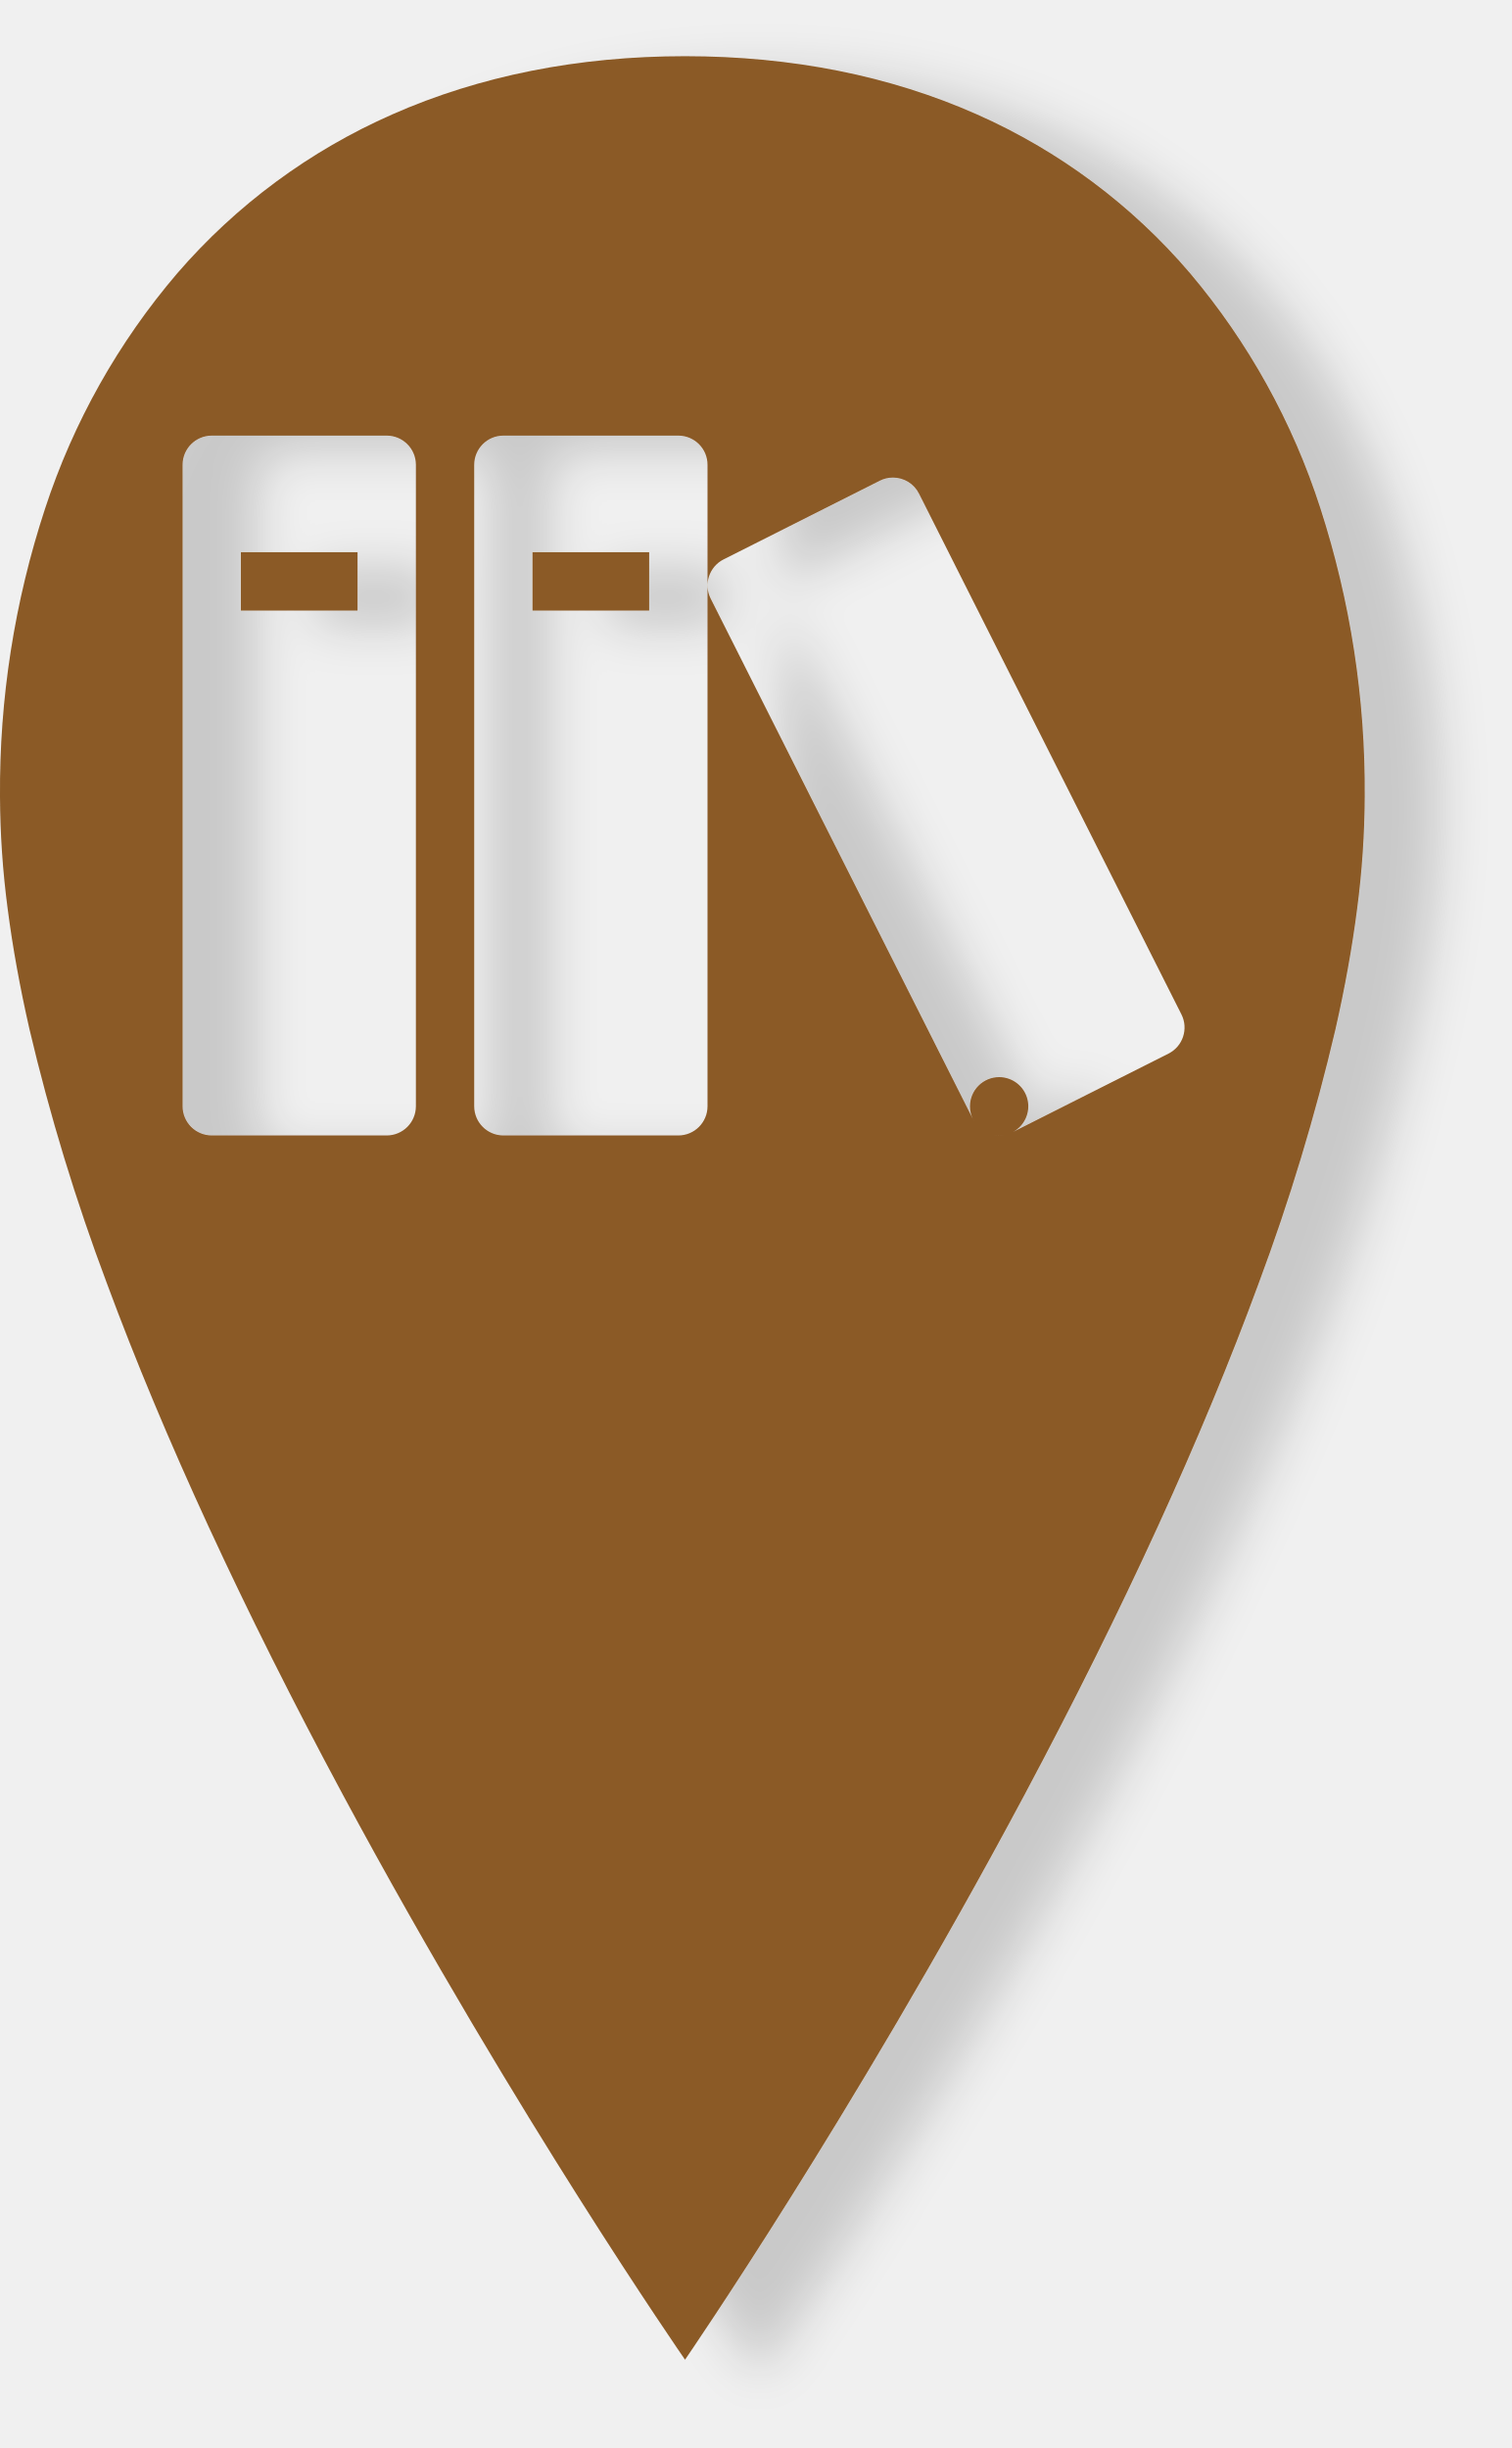
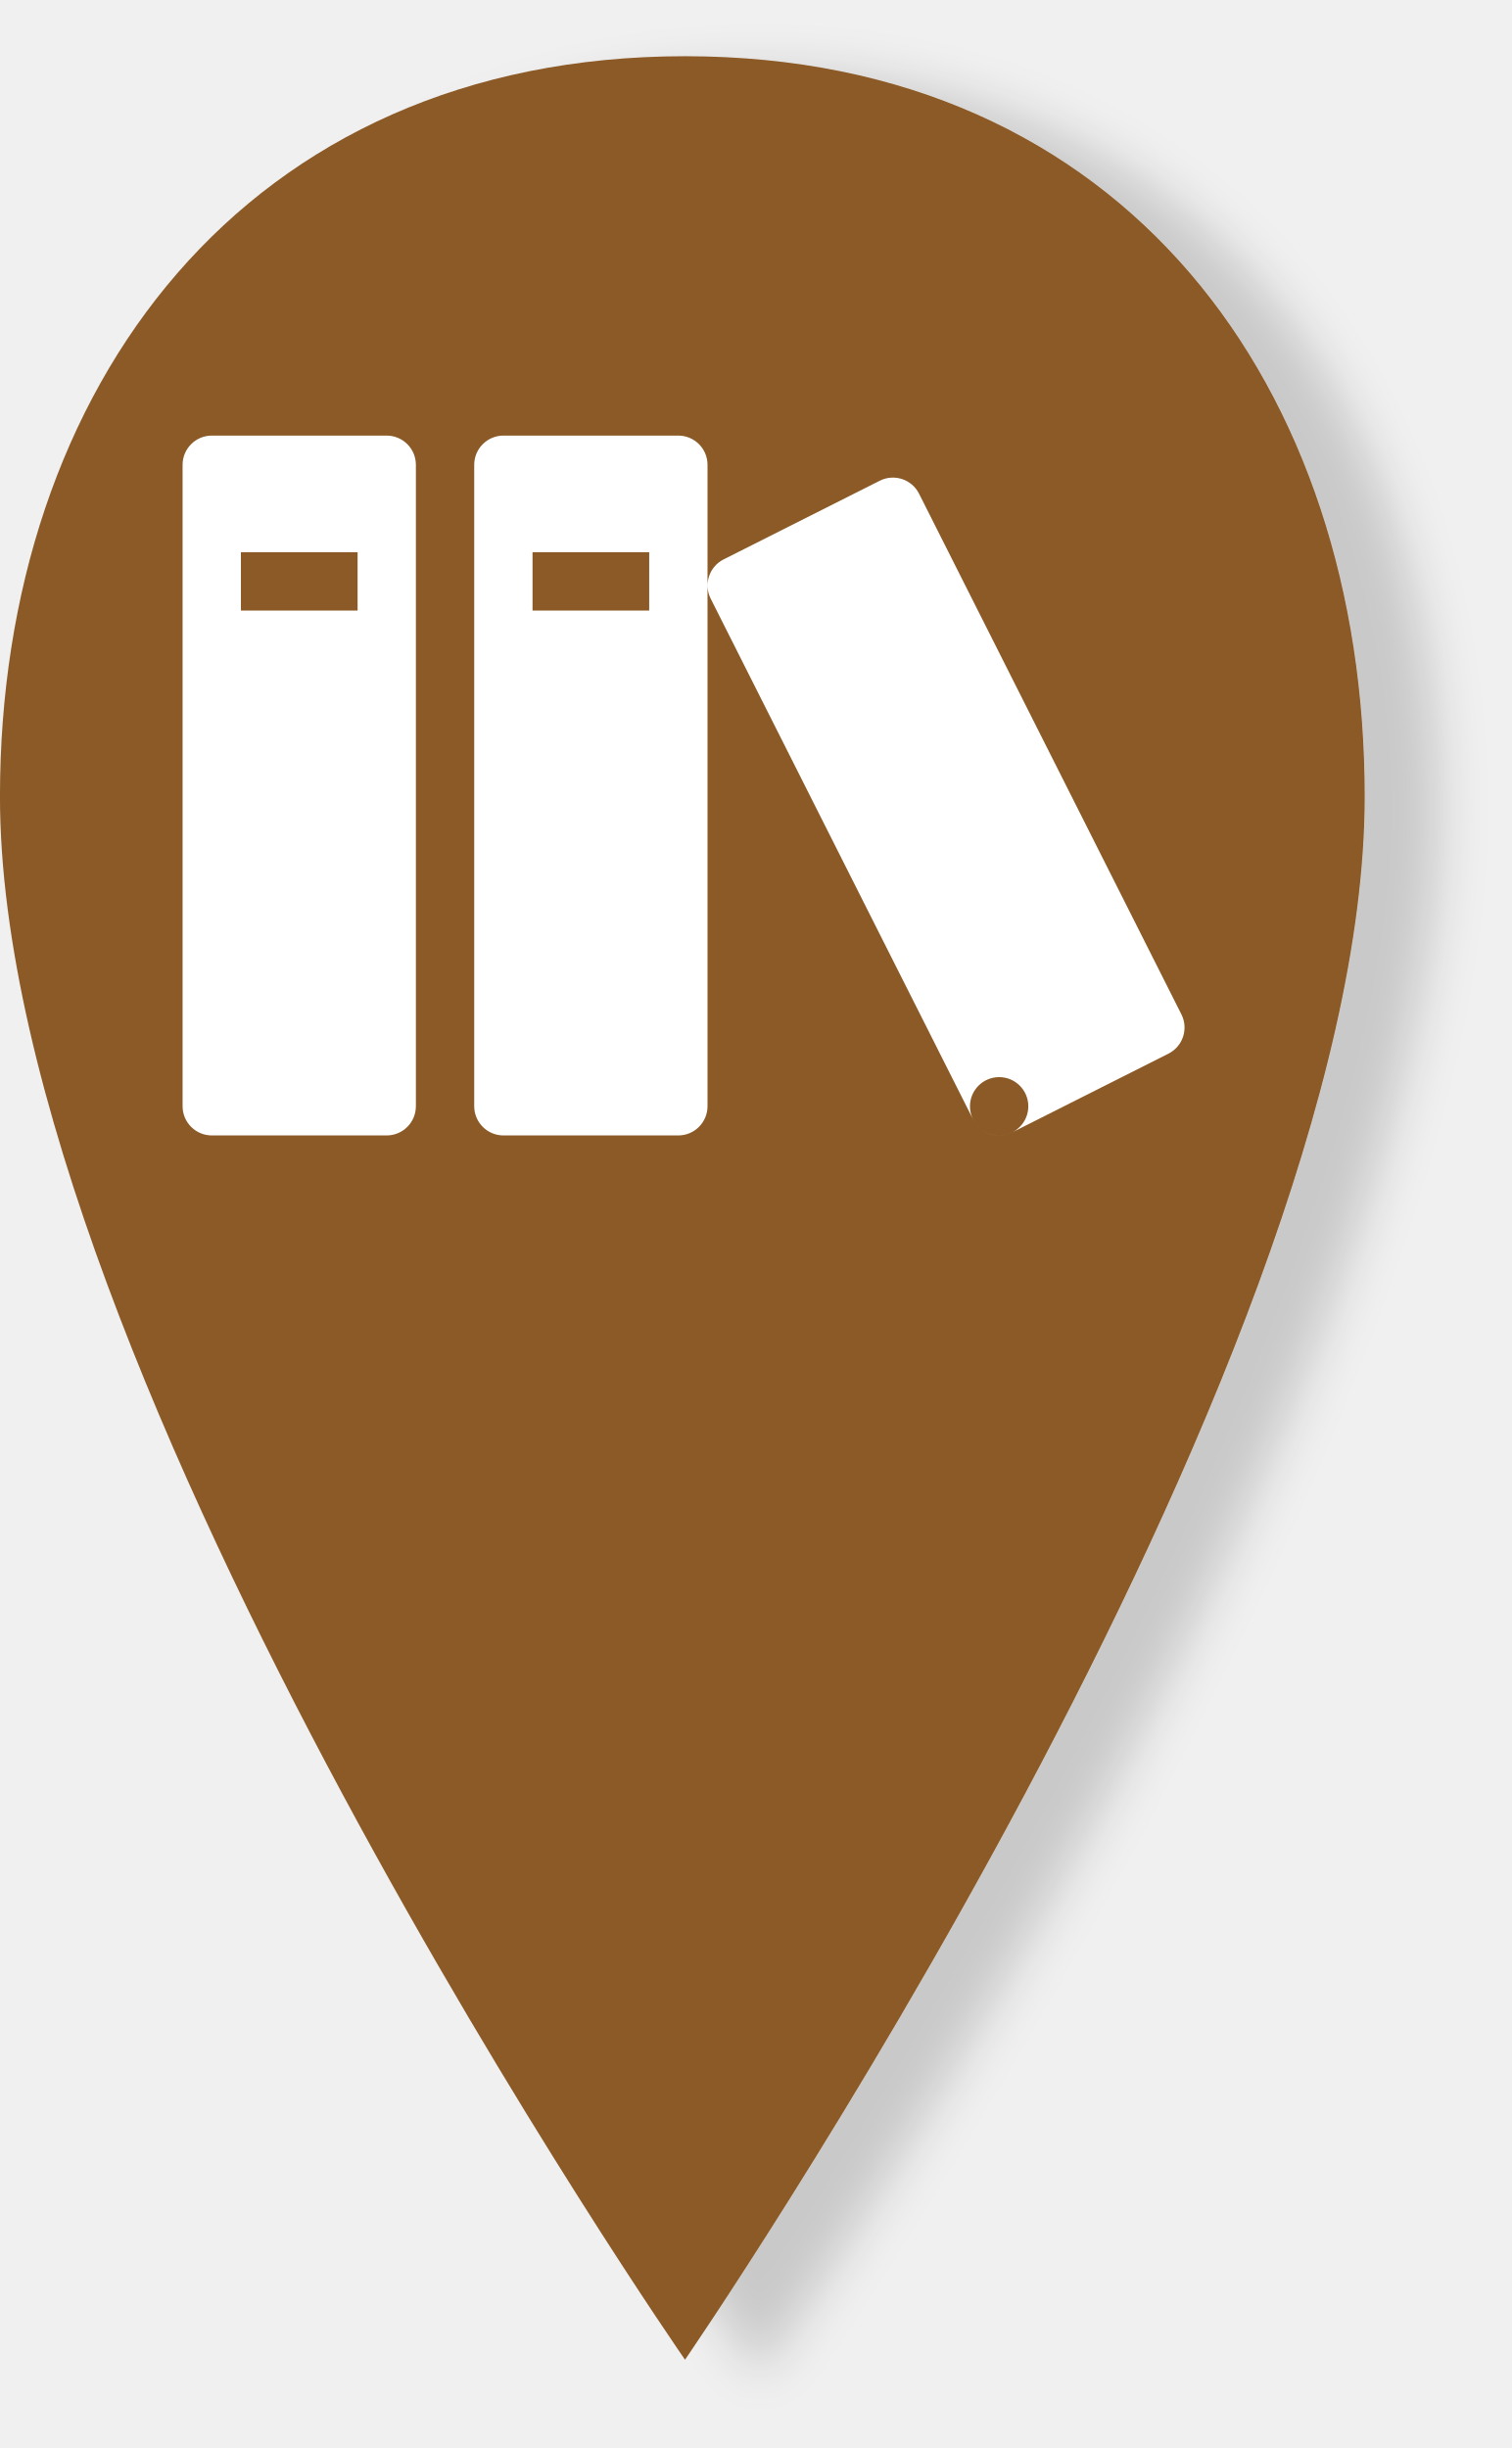
- <svg xmlns="http://www.w3.org/2000/svg" width="282.5" height="457.445" viewBox="0 0 282.5 457.445">
+ <svg xmlns="http://www.w3.org/2000/svg" width="282.5" height="457.444" viewBox="0 0 282.5 457.444">
  <defs>
-     <filter id="books" x="0" y="0" width="282.5" height="457.445" filterUnits="userSpaceOnUse">
+     <filter id="Icon_ionic-ios-pin" x="0" y="0" width="282.5" height="457.444" filterUnits="userSpaceOnUse">
      <feOffset dx="14" dy="3" input="SourceAlpha" />
      <feGaussianBlur stdDeviation="4.5" result="blur" />
      <feFlood flood-opacity="0.161" />
      <feComposite operator="in" in2="blur" />
      <feComposite in="SourceGraphic" />
    </filter>
  </defs>
-   <g transform="matrix(1, 0, 0, 1, 0, 0)" filter="url(#books)">
-     <path id="books-2" data-name="books" d="M376,316.444h0c-.08-.116-8.176-11.809-20-30.507-10.949-17.315-27.47-44.415-44-75.189-18.579-34.589-33.383-66.675-44-95.366A386.766,386.766,0,0,1,253.5,67.79c-1.783-7.818-3.15-15.366-4.062-22.433A165.3,165.3,0,0,1,248,24.342a168.383,168.383,0,0,1,8.432-53.831,129.824,129.824,0,0,1,24.72-43.976A113.406,113.406,0,0,1,321.3-103.123C337.637-110.341,356.042-114,376-114s38.3,3.66,54.547,10.878a111.875,111.875,0,0,1,39.8,29.658,129.627,129.627,0,0,1,24.377,43.976A171.03,171.03,0,0,1,503,24.342a166.57,166.57,0,0,1-1.426,21.014c-.905,7.068-2.261,14.616-4.031,22.433a389.034,389.034,0,0,1-14.387,47.592c-10.534,28.691-25.222,60.777-43.656,95.366-16.4,30.773-32.793,57.874-43.656,75.189C384.136,304.6,376.081,316.327,376,316.443Zm57.142-229a5.386,5.386,0,0,0,1.548.227,5.463,5.463,0,0,0,.965-.086,5.429,5.429,0,0,1-.949.083A5.531,5.531,0,0,1,433.142,87.448ZM342.056-43.1a5.455,5.455,0,0,0-5.449,5.449V82.226a5.455,5.455,0,0,0,5.449,5.449H374.75a5.455,5.455,0,0,0,5.449-5.449V-37.654A5.455,5.455,0,0,0,374.75-43.1Zm-54.49,0a5.455,5.455,0,0,0-5.45,5.449V82.226a5.455,5.455,0,0,0,5.45,5.449H320.26a5.455,5.455,0,0,0,5.449-5.449V-37.654A5.455,5.455,0,0,0,320.26-43.1ZM437.247,87.039l-.1.053a5.472,5.472,0,0,1-.73.3A5.394,5.394,0,0,0,437.247,87.039ZM434.69,76.776a5.45,5.45,0,0,1,2.557,10.262l29.092-14.658a5.456,5.456,0,0,0,2.415-7.318L419.716-32.263a5.433,5.433,0,0,0-4.883-2.994,5.364,5.364,0,0,0-2.435.579L383.2-19.966a5.457,5.457,0,0,0-2.414,7.319l48.978,97.207a5.4,5.4,0,0,1-.524-2.333A5.456,5.456,0,0,1,434.69,76.776Zm-4.926,7.784h0a5.47,5.47,0,0,0,.48.815,5.4,5.4,0,0,1-.42-.7ZM369.3-10.408h-21.8v-10.9h21.8v10.9Zm-54.491,0h-21.8v-10.9h21.8v10.9Z" transform="translate(-248 124.5)" fill="#8b5a28" />
+   <g id="books" transform="translate(-32 -22.5)">
+     <g transform="matrix(1, 0, 0, 1, 32, 22.5)" filter="url(#Icon_ionic-ios-pin)">
+       <path id="Icon_ionic-ios-pin-2" data-name="Icon ionic-ios-pin" d="M156.875,3.375c-82.26,0-128,61.98-128,138.342,0,107.611,128,292.1,128,292.1s127-184.491,127-292.1C283.875,65.355,239.135,3.375,156.875,3.375Z" transform="translate(-28.88 7.13)" fill="#8b5a28" />
+     </g>
+     <path id="Icon_metro-books" data-name="Icon metro-books" d="M40.715,8.571H8.021A5.465,5.465,0,0,0,2.571,14.02V133.9a5.465,5.465,0,0,0,5.449,5.449H40.715a5.465,5.465,0,0,0,5.449-5.449V14.021a5.465,5.465,0,0,0-5.449-5.449ZM35.266,41.266H13.47v-10.9h21.8v10.9ZM95.206,8.571H62.511a5.465,5.465,0,0,0-5.449,5.449V133.9a5.465,5.465,0,0,0,5.449,5.449H95.206a5.465,5.465,0,0,0,5.449-5.449V14.021a5.465,5.465,0,0,0-5.449-5.449ZM89.757,41.266H67.96v-10.9h21.8ZM132.853,17l-29.2,14.711a5.465,5.465,0,0,0-2.414,7.318l49.038,97.325a5.465,5.465,0,0,0,7.318,2.414l29.2-14.711a5.465,5.465,0,0,0,2.414-7.318L140.171,19.412A5.465,5.465,0,0,0,132.853,17Zm27.741,116.9a5.449,5.449,0,1,1-5.449-5.449A5.449,5.449,0,0,1,160.595,133.9Z" transform="translate(63.545 95.325)" fill="#fff" />
  </g>
</svg>
